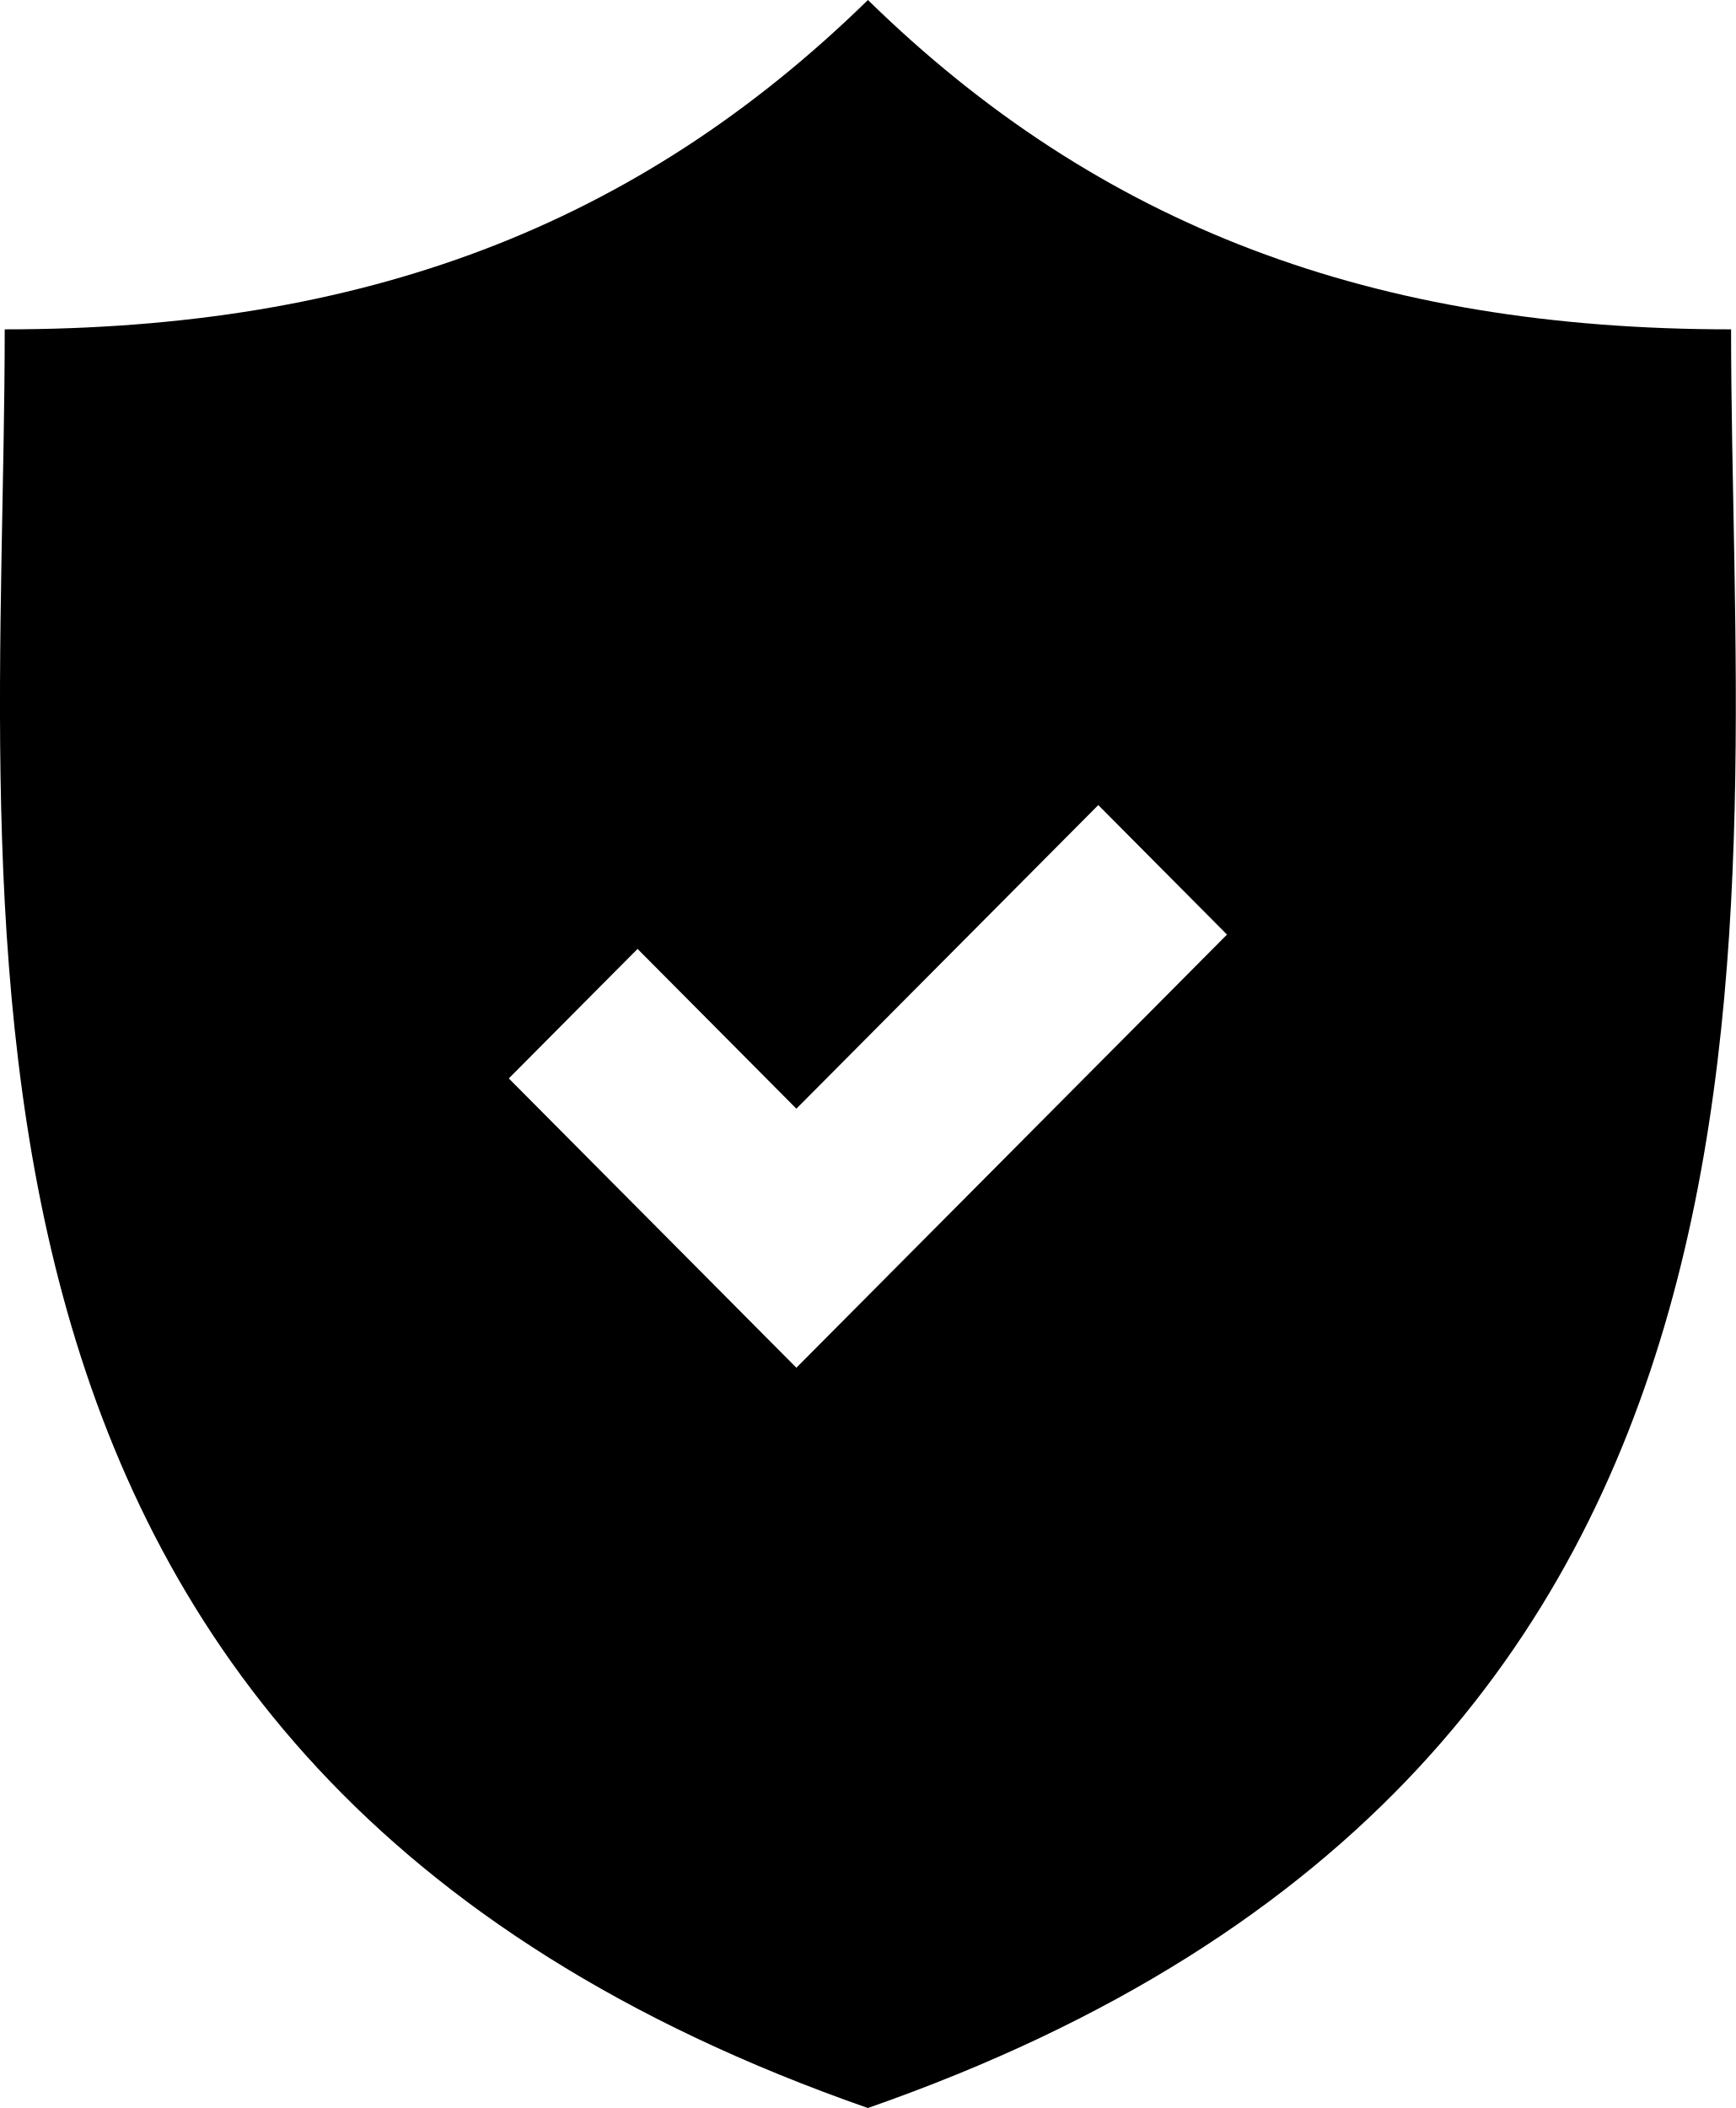
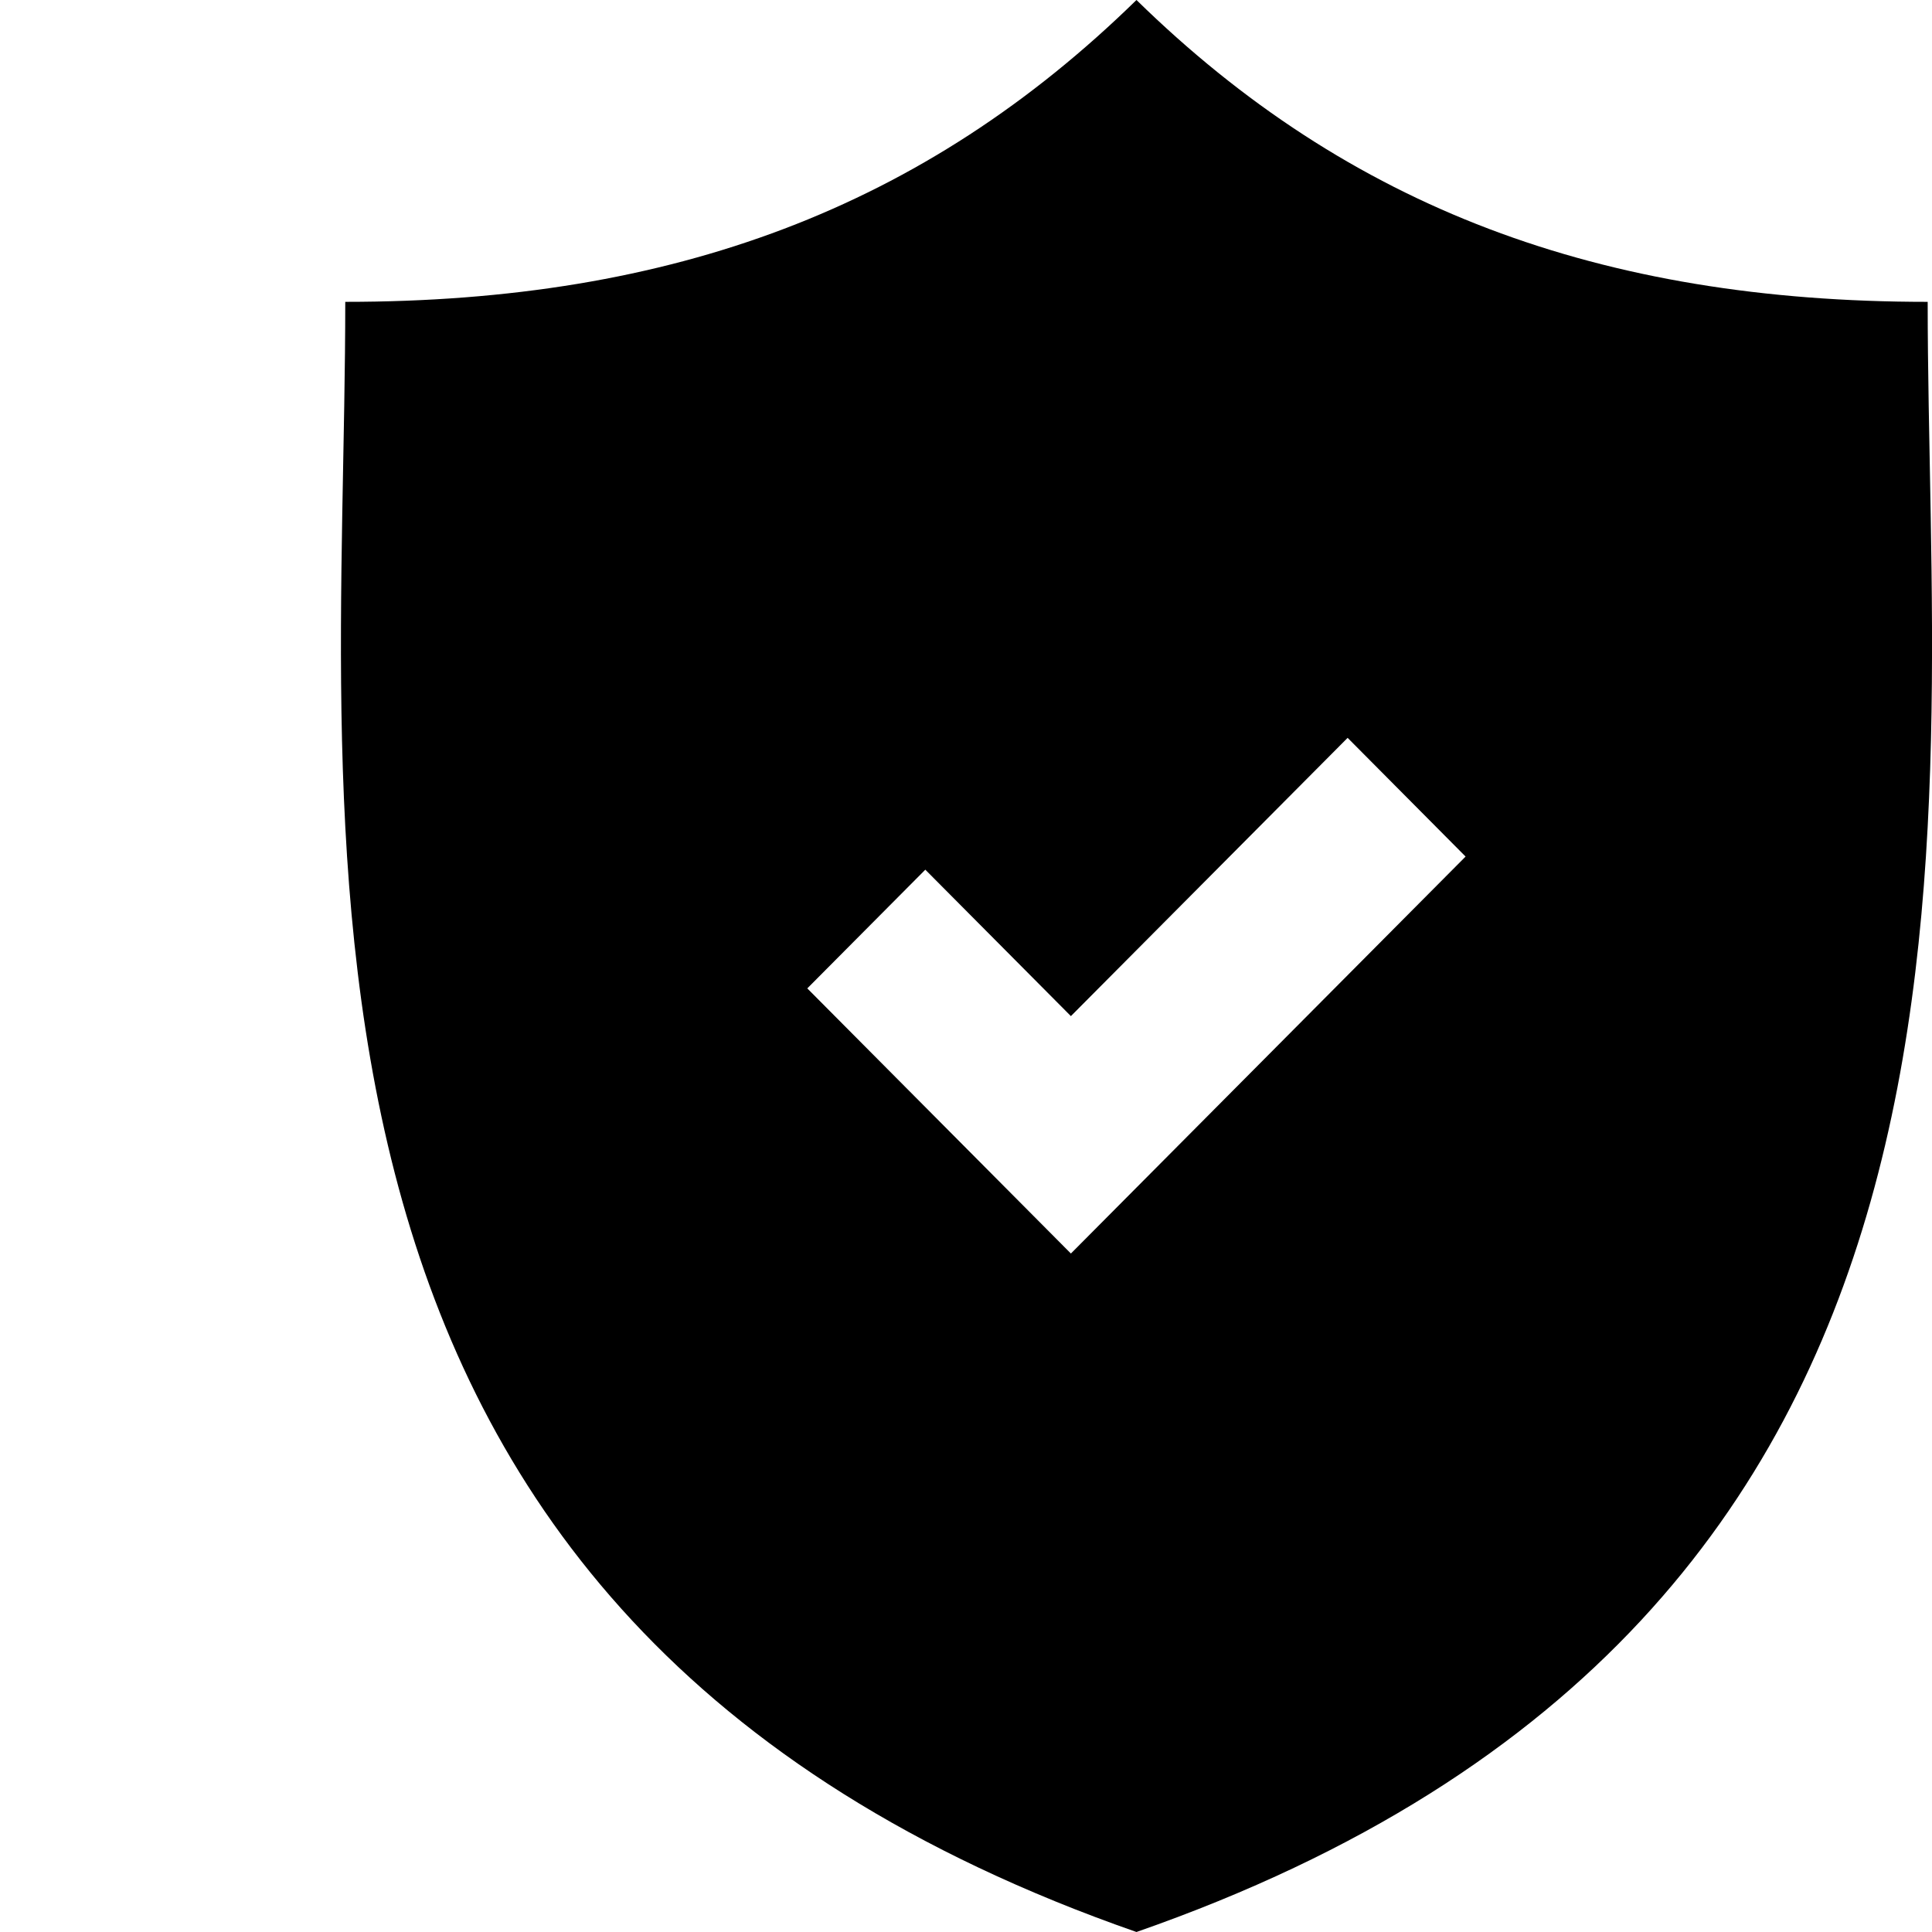
- <svg xmlns="http://www.w3.org/2000/svg" version="1.1" id="Layer_1" x="0px" y="0px" viewBox="0 0 28 34" enable-background="new 0 0 28 34" xml:space="preserve">
-   <path d="M27.923,5.312c-5.768,0-10.187-1.657-13.923-5.312c-3.738,3.655-8.157,5.312-13.924,5.312  c0.001,9.518-1.957,23.151,13.923,28.688C29.881,28.463,27.923,14.83,27.923,5.312z M12.846,22.06l-4.639-4.666l2.077-2.089  l2.562,2.577l4.87-4.897l2.076,2.089C19.792,15.074,12.846,22.06,12.846,22.06z" />
+ <svg xmlns="http://www.w3.org/2000/svg" viewBox="0 0 34 34">
+   <path d="M33.923 5.312C28.155 5.312 23.736 3.655 20 0c-3.738 3.655-8.157 5.312-13.924 5.312C6.077 14.83 4.12 28.463 20 34c15.882-5.537 13.924-19.17 13.924-28.688zM18.846 22.06l-4.639-4.666 2.077-2.089 2.562 2.577 4.87-4.897 2.076 2.089-6.946 6.986z" />
</svg>
